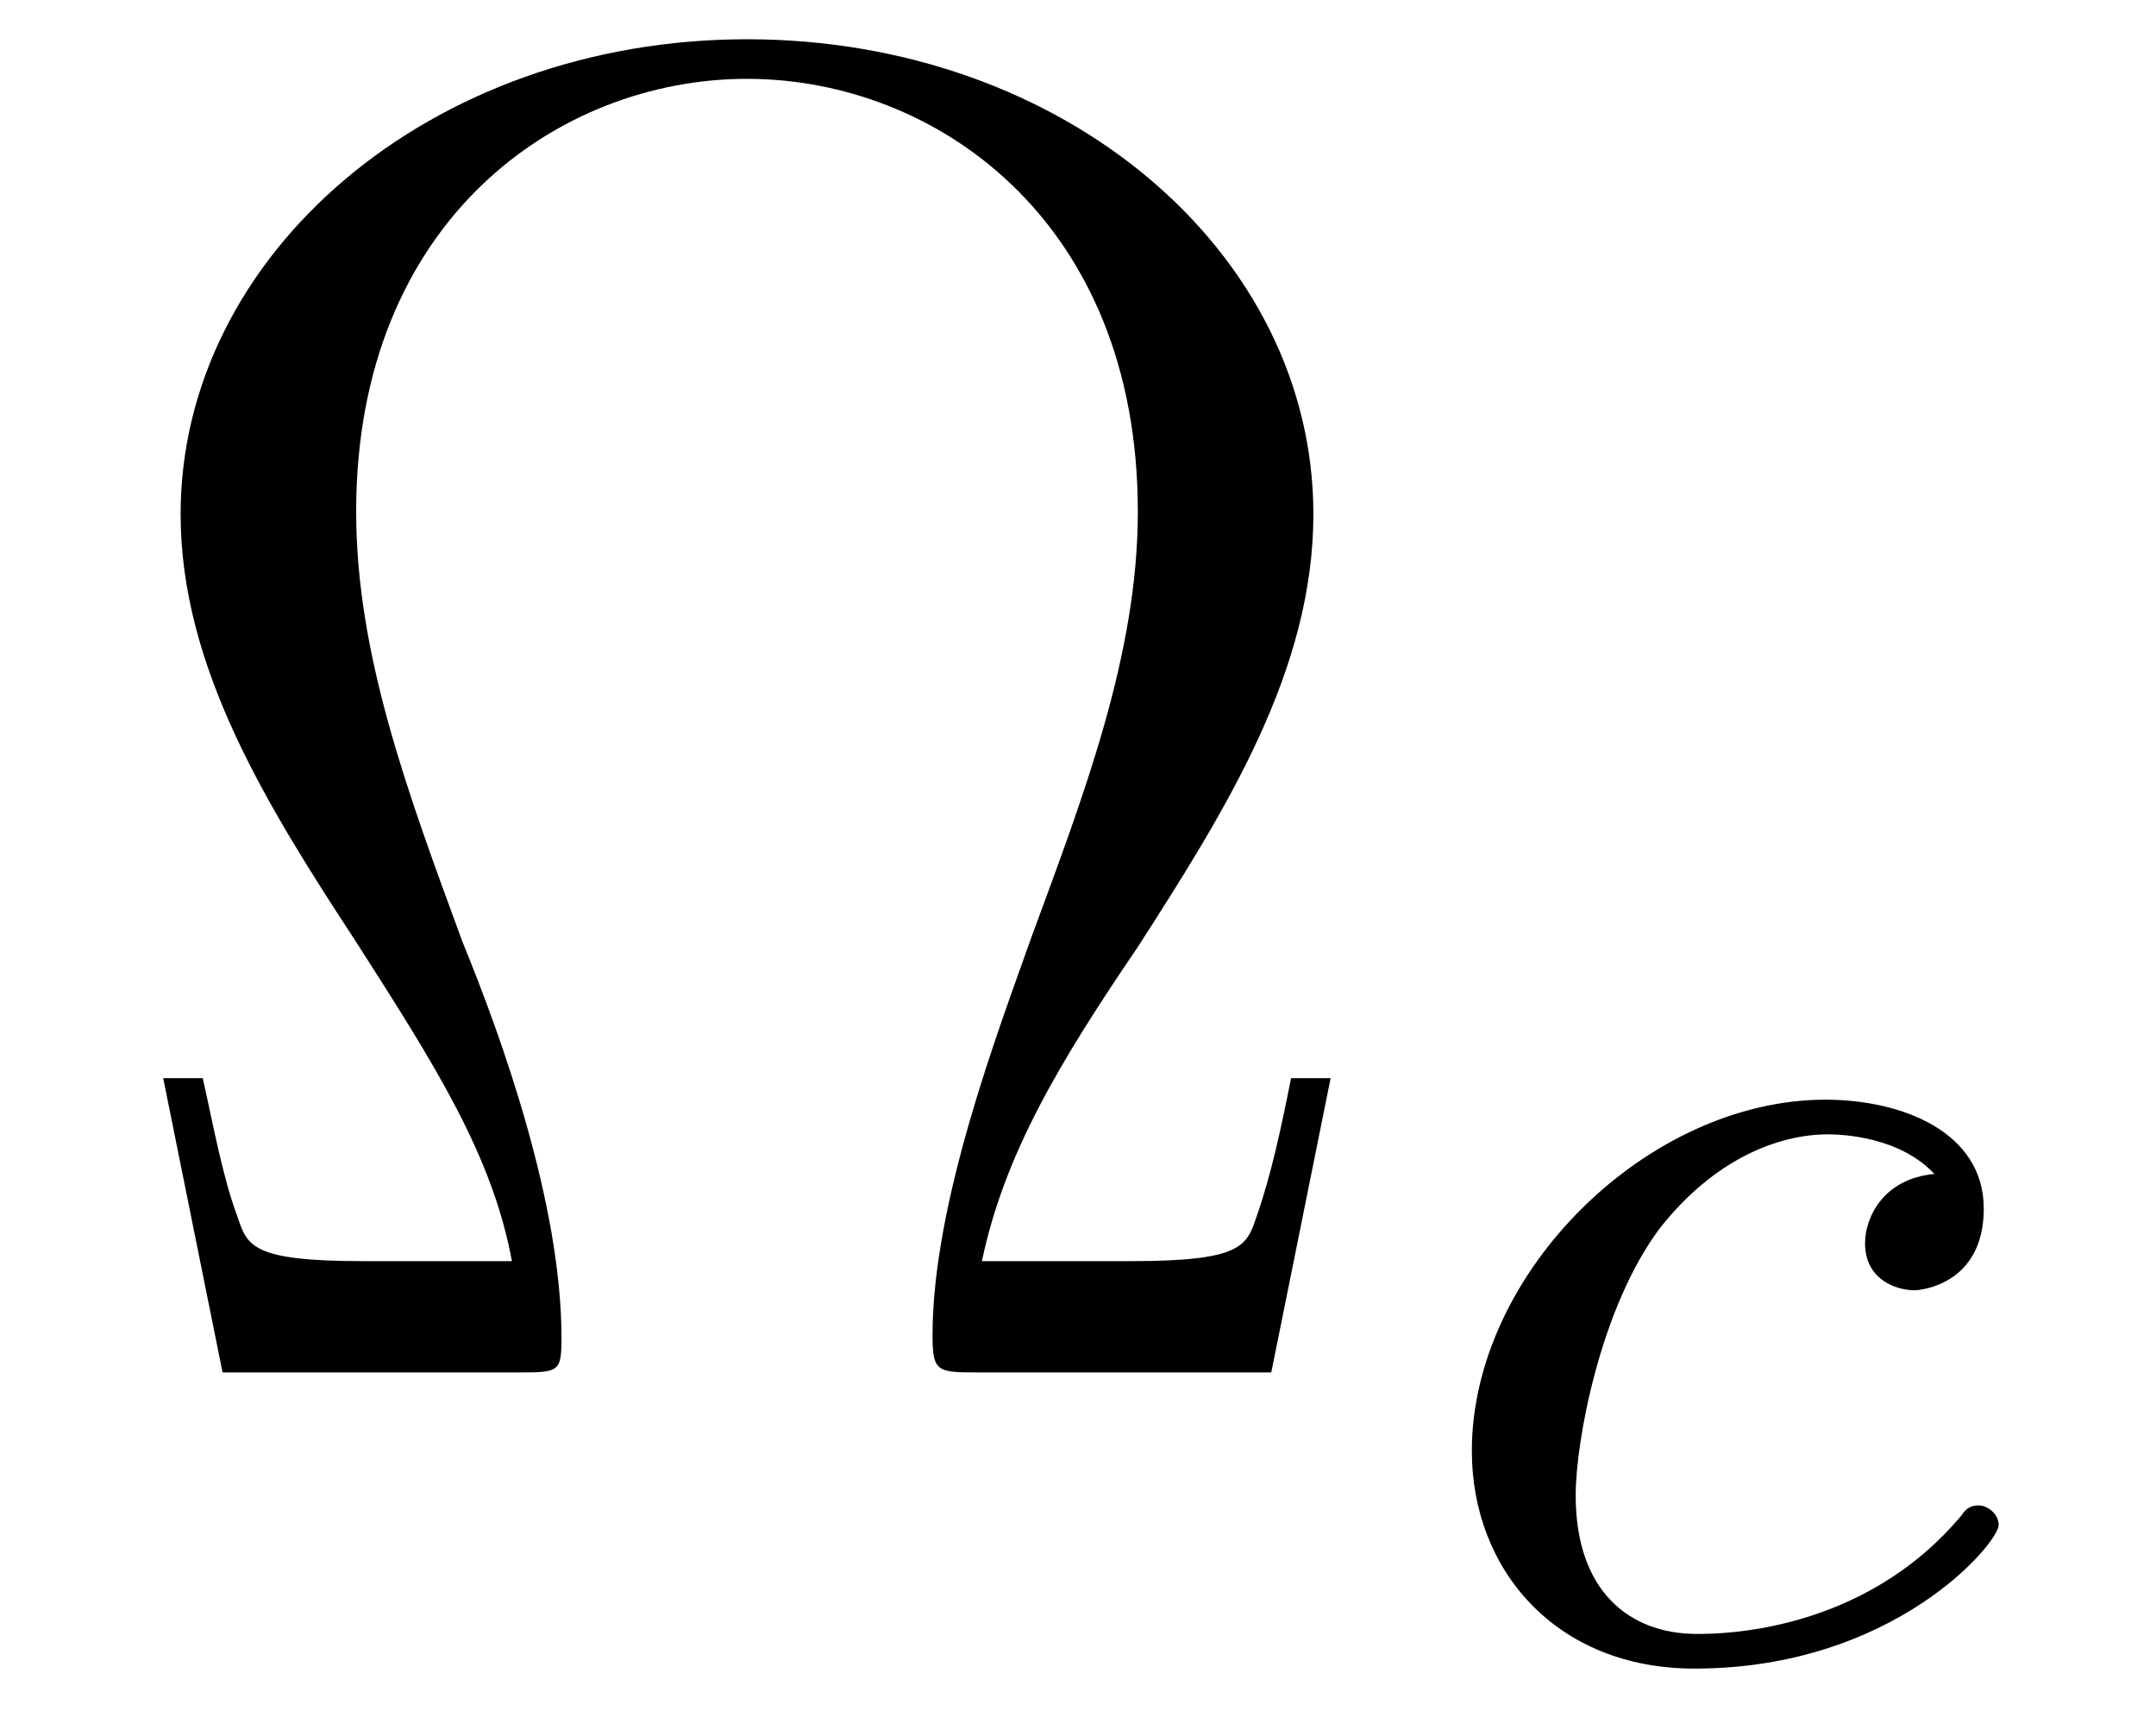
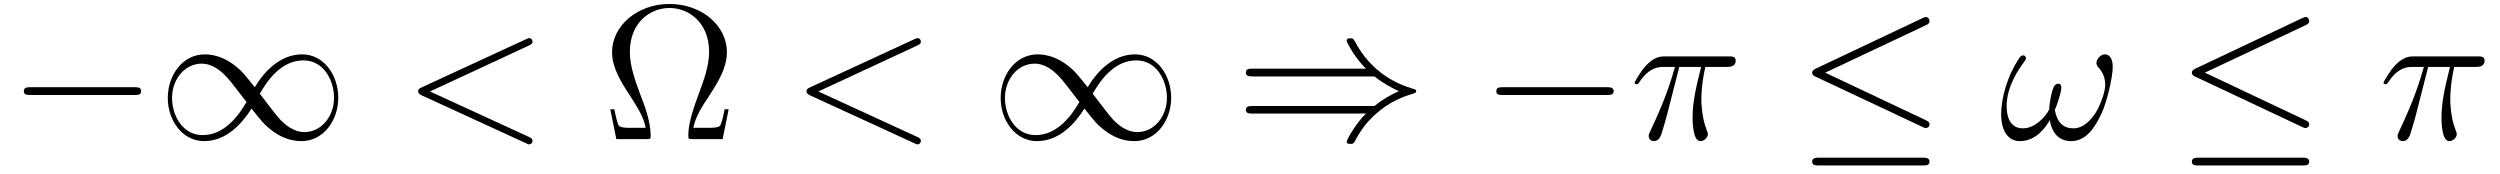
- <svg xmlns="http://www.w3.org/2000/svg" xmlns:xlink="http://www.w3.org/1999/xlink" viewBox="0 0 13.62 10.963" version="1.2">
+ <svg xmlns="http://www.w3.org/2000/svg" xmlns:xlink="http://www.w3.org/1999/xlink" viewBox="0 0 155.788 10.795" version="1.2">
  <defs>
    <g>
      <symbol overflow="visible" id="glyph0-0">
        <path style="stroke:none;" d="" />
      </symbol>
      <symbol overflow="visible" id="glyph0-1">
-         <path style="stroke:none;" d="M 7.906 -1.859 L 7.656 -1.859 C 7.594 -1.547 7.531 -1.25 7.438 -0.984 C 7.375 -0.797 7.344 -0.703 6.641 -0.703 L 5.703 -0.703 C 5.844 -1.375 6.188 -1.953 6.688 -2.688 C 7.25 -3.562 7.797 -4.438 7.797 -5.422 C 7.797 -7.078 6.219 -8.422 4.219 -8.422 C 2.219 -8.422 0.641 -7.062 0.641 -5.422 C 0.641 -4.453 1.188 -3.578 1.75 -2.719 C 2.25 -1.938 2.609 -1.375 2.734 -0.703 L 1.797 -0.703 C 1.094 -0.703 1.062 -0.797 1 -0.984 C 0.906 -1.234 0.844 -1.578 0.781 -1.859 L 0.531 -1.859 L 0.906 0 L 2.766 0 C 3.031 0 3.047 0 3.047 -0.219 C 3.047 -1.062 2.672 -2.109 2.422 -2.719 C 2.078 -3.656 1.75 -4.531 1.75 -5.438 C 1.75 -7.281 3.031 -8.172 4.219 -8.172 C 5.406 -8.172 6.688 -7.281 6.688 -5.438 C 6.688 -4.531 6.344 -3.641 6.016 -2.75 C 5.812 -2.172 5.391 -1.078 5.391 -0.234 C 5.391 0 5.422 0 5.688 0 L 7.531 0 Z M 7.906 -1.859 " />
+         <path style="stroke:none;" d="M 7.875 -2.75 C 8.078 -2.75 8.297 -2.75 8.297 -2.984 C 8.297 -3.234 8.078 -3.234 7.875 -3.234 L 1.406 -3.234 C 1.203 -3.234 0.984 -3.234 0.984 -2.984 C 0.984 -2.75 1.203 -2.75 1.406 -2.75 Z M 7.875 -2.75 " />
+       </symbol>
+       <symbol overflow="visible" id="glyph0-2">
+         <path style="stroke:none;" d="M 6.078 -3.234 C 5.422 -4.047 5.281 -4.234 4.906 -4.531 C 4.25 -5.062 3.578 -5.281 2.969 -5.281 C 1.562 -5.281 0.656 -3.969 0.656 -2.562 C 0.656 -1.188 1.547 0.125 2.922 0.125 C 4.297 0.125 5.281 -0.953 5.875 -1.906 C 6.516 -1.094 6.656 -0.922 7.031 -0.625 C 7.703 -0.078 8.359 0.125 8.984 0.125 C 10.375 0.125 11.281 -1.188 11.281 -2.578 C 11.281 -3.953 10.406 -5.281 9.031 -5.281 C 7.656 -5.281 6.656 -4.203 6.078 -3.234 Z M 6.391 -2.828 C 6.875 -3.688 7.75 -4.906 9.109 -4.906 C 10.375 -4.906 11.016 -3.656 11.016 -2.578 C 11.016 -1.406 10.219 -0.438 9.172 -0.438 C 8.469 -0.438 7.938 -0.938 7.688 -1.188 C 7.391 -1.516 7.109 -1.891 6.391 -2.828 Z M 5.562 -2.312 C 5.062 -1.453 4.188 -0.25 2.828 -0.25 C 1.562 -0.25 0.922 -1.5 0.922 -2.562 C 0.922 -3.734 1.719 -4.703 2.766 -4.703 C 3.469 -4.703 4 -4.203 4.25 -3.953 C 4.547 -3.641 4.828 -3.266 5.562 -2.312 Z M 5.562 -2.312 " />
+       </symbol>
+       <symbol overflow="visible" id="glyph0-3">
+         <path style="stroke:none;" d="M 8.672 -3.906 C 9.188 -3.484 9.797 -3.172 10.188 -2.984 C 9.75 -2.797 9.172 -2.484 8.672 -2.062 L 1.094 -2.062 C 0.891 -2.062 0.656 -2.062 0.656 -1.828 C 0.656 -1.594 0.875 -1.594 1.078 -1.594 L 8.141 -1.594 C 7.562 -1.047 6.938 0.016 6.938 0.172 C 6.938 0.297 7.094 0.297 7.172 0.297 C 7.266 0.297 7.344 0.297 7.406 0.203 C 7.656 -0.25 7.984 -0.891 8.766 -1.578 C 9.594 -2.312 10.391 -2.625 11.016 -2.812 C 11.219 -2.875 11.219 -2.891 11.25 -2.922 C 11.266 -2.922 11.266 -2.969 11.266 -2.984 C 11.266 -3.016 11.266 -3.031 11.266 -3.062 L 11.219 -3.078 C 11.203 -3.094 11.188 -3.109 10.969 -3.172 C 9.344 -3.656 8.156 -4.75 7.484 -6.031 C 7.344 -6.266 7.344 -6.281 7.172 -6.281 C 7.094 -6.281 6.938 -6.281 6.938 -6.141 C 6.938 -5.984 7.547 -4.953 8.141 -4.391 L 1.078 -4.391 C 0.875 -4.391 0.656 -4.391 0.656 -4.141 C 0.656 -3.906 0.891 -3.906 1.094 -3.906 Z M 8.672 -3.906 " />
+       </symbol>
+       <symbol overflow="visible" id="glyph0-4">
+         <path style="stroke:none;" d="M 8.062 -7.094 C 8.203 -7.156 8.297 -7.219 8.297 -7.359 C 8.297 -7.5 8.203 -7.609 8.062 -7.609 C 8 -7.609 7.891 -7.547 7.844 -7.531 L 1.234 -4.406 C 1.031 -4.312 0.984 -4.234 0.984 -4.141 C 0.984 -4.031 1.062 -3.938 1.234 -3.875 L 7.844 -0.766 C 8 -0.688 8.016 -0.688 8.062 -0.688 C 8.188 -0.688 8.297 -0.781 8.297 -0.922 C 8.297 -1.031 8.25 -1.094 8.047 -1.188 L 1.797 -4.141 Z M 7.875 1.641 C 8.078 1.641 8.297 1.641 8.297 1.406 C 8.297 1.156 8.047 1.156 7.859 1.156 L 1.422 1.156 C 1.25 1.156 0.984 1.156 0.984 1.406 C 0.984 1.641 1.203 1.641 1.406 1.641 Z M 7.875 1.641 " />
      </symbol>
      <symbol overflow="visible" id="glyph1-0">
        <path style="stroke:none;" d="" />
      </symbol>
      <symbol overflow="visible" id="glyph1-1">
-         <path style="stroke:none;" d="M 3.266 -3.047 C 2.938 -3.016 2.828 -2.766 2.828 -2.609 C 2.828 -2.375 3.031 -2.312 3.141 -2.312 C 3.172 -2.312 3.578 -2.344 3.578 -2.828 C 3.578 -3.312 3.062 -3.516 2.578 -3.516 C 1.453 -3.516 0.344 -2.422 0.344 -1.297 C 0.344 -0.547 0.875 0.078 1.75 0.078 C 3.016 0.078 3.672 -0.719 3.672 -0.828 C 3.672 -0.906 3.594 -0.953 3.547 -0.953 C 3.5 -0.953 3.469 -0.938 3.438 -0.891 C 2.812 -0.141 1.906 -0.141 1.766 -0.141 C 1.344 -0.141 1 -0.406 1 -1.016 C 1 -1.359 1.156 -2.203 1.531 -2.703 C 1.875 -3.141 2.281 -3.297 2.594 -3.297 C 2.688 -3.297 3.047 -3.281 3.266 -3.047 Z M 3.266 -3.047 " />
+         <path style="stroke:none;" d="M 7.875 -5.828 C 8.094 -5.922 8.109 -6 8.109 -6.078 C 8.109 -6.203 8.016 -6.297 7.891 -6.297 C 7.859 -6.297 7.859 -6.281 7.688 -6.219 L 1.219 -3.234 C 1 -3.141 0.984 -3.062 0.984 -2.984 C 0.984 -2.906 0.984 -2.828 1.219 -2.719 L 7.688 0.25 C 7.844 0.328 7.859 0.328 7.891 0.328 C 8.016 0.328 8.109 0.234 8.109 0.109 C 8.109 0.031 8.094 -0.047 7.875 -0.141 L 1.719 -2.969 Z M 7.875 -5.828 " />
+       </symbol>
+       <symbol overflow="visible" id="glyph1-2">
+         <path style="stroke:none;" d="M 3.094 -4.5 L 4.453 -4.5 C 4.125 -3.172 3.922 -2.297 3.922 -1.344 C 3.922 -1.172 3.922 0.125 4.406 0.125 C 4.656 0.125 4.875 -0.109 4.875 -0.312 C 4.875 -0.375 4.875 -0.391 4.797 -0.578 C 4.469 -1.406 4.469 -2.422 4.469 -2.516 C 4.469 -2.578 4.469 -3.438 4.719 -4.5 L 6.062 -4.5 C 6.219 -4.5 6.609 -4.5 6.609 -4.891 C 6.609 -5.156 6.391 -5.156 6.172 -5.156 L 2.234 -5.156 C 1.953 -5.156 1.547 -5.156 1 -4.562 C 0.688 -4.219 0.312 -3.578 0.312 -3.516 C 0.312 -3.438 0.375 -3.422 0.438 -3.422 C 0.531 -3.422 0.531 -3.453 0.594 -3.531 C 1.219 -4.5 1.844 -4.5 2.141 -4.5 L 2.828 -4.5 C 2.562 -3.609 2.266 -2.562 1.281 -0.484 C 1.188 -0.281 1.188 -0.266 1.188 -0.188 C 1.188 0.062 1.406 0.125 1.5 0.125 C 1.859 0.125 1.953 -0.188 2.094 -0.688 C 2.281 -1.297 2.281 -1.328 2.406 -1.812 Z M 3.094 -4.5 " />
+       </symbol>
+       <symbol overflow="visible" id="glyph1-3">
+         <path style="stroke:none;" d="M 7.094 -4.5 C 7.094 -4.844 7 -5.281 6.594 -5.281 C 6.344 -5.281 6.078 -4.984 6.078 -4.75 C 6.078 -4.641 6.125 -4.562 6.219 -4.453 C 6.391 -4.25 6.625 -3.938 6.625 -3.375 C 6.625 -2.938 6.359 -2.266 6.172 -1.891 C 5.828 -1.234 5.281 -0.672 4.656 -0.672 C 3.906 -0.672 3.625 -1.141 3.484 -1.812 C 3.625 -2.125 3.891 -2.906 3.891 -3.219 C 3.891 -3.344 3.844 -3.453 3.688 -3.453 C 3.609 -3.453 3.516 -3.406 3.453 -3.312 C 3.281 -3.047 3.125 -2.109 3.141 -1.859 C 2.922 -1.406 2.266 -0.672 1.5 -0.672 C 0.703 -0.672 0.484 -1.375 0.484 -2.062 C 0.484 -3.297 1.266 -4.391 1.484 -4.688 C 1.609 -4.859 1.688 -4.984 1.688 -5.016 C 1.688 -5.094 1.641 -5.219 1.531 -5.219 C 1.344 -5.219 1.281 -5.062 1.188 -4.922 C 0.578 -3.984 0.141 -2.656 0.141 -1.5 C 0.141 -0.766 0.422 0.125 1.312 0.125 C 2.312 0.125 2.922 -0.734 3.172 -1.188 C 3.281 -0.516 3.641 0.125 4.5 0.125 C 5.422 0.125 5.984 -0.688 6.422 -1.656 C 6.734 -2.344 7.094 -3.844 7.094 -4.5 Z M 7.094 -4.5 " />
+       </symbol>
+       <symbol overflow="visible" id="glyph2-0">
+         <path style="stroke:none;" d="" />
+       </symbol>
+       <symbol overflow="visible" id="glyph2-1">
+         <path style="stroke:none;" d="M 7.906 -1.859 L 7.656 -1.859 C 7.594 -1.547 7.531 -1.25 7.438 -0.984 C 7.375 -0.797 7.344 -0.703 6.641 -0.703 L 5.703 -0.703 C 5.844 -1.375 6.188 -1.953 6.688 -2.688 C 7.25 -3.562 7.797 -4.438 7.797 -5.422 C 7.797 -7.078 6.219 -8.422 4.219 -8.422 C 2.219 -8.422 0.641 -7.062 0.641 -5.422 C 0.641 -4.453 1.188 -3.578 1.75 -2.719 C 2.25 -1.938 2.609 -1.375 2.734 -0.703 L 1.797 -0.703 C 1.094 -0.703 1.062 -0.797 1 -0.984 C 0.906 -1.234 0.844 -1.578 0.781 -1.859 L 0.531 -1.859 L 0.906 0 L 2.766 0 C 3.031 0 3.047 0 3.047 -0.219 C 3.047 -1.062 2.672 -2.109 2.422 -2.719 C 2.078 -3.656 1.75 -4.531 1.75 -5.438 C 1.75 -7.281 3.031 -8.172 4.219 -8.172 C 5.406 -8.172 6.688 -7.281 6.688 -5.438 C 6.688 -4.531 6.344 -3.641 6.016 -2.75 C 5.812 -2.172 5.391 -1.078 5.391 -0.234 C 5.391 0 5.422 0 5.688 0 L 7.531 0 Z M 7.906 -1.859 " />
      </symbol>
    </g>
    <clipPath id="clip1">
-       <path d="M 9 6 L 13 6 L 13 10.965 L 9 10.965 Z M 9 6 " />
+       <path d="M 112 1 L 121 1 L 121 10.797 L 112 10.797 Z M 112 1 " />
+     </clipPath>
+     <clipPath id="clip2">
+       <path d="M 136 1 L 144 1 L 144 10.797 L 136 10.797 Z M 136 1 " />
    </clipPath>
  </defs>
  <g id="surface1">
    <g style="fill:rgb(0%,0%,0%);fill-opacity:1;">
-       <use xlink:href="#glyph0-1" x="0.5" y="8.67" />
+       <use xlink:href="#glyph0-1" x="0.5" y="8.669" />
+       <use xlink:href="#glyph0-2" x="9.799" y="8.669" />
+     </g>
+     <g style="fill:rgb(0%,0%,0%);fill-opacity:1;">
+       <use xlink:href="#glyph1-1" x="25.075" y="8.669" />
+     </g>
+     <g style="fill:rgb(0%,0%,0%);fill-opacity:1;">
+       <use xlink:href="#glyph2-1" x="37.5" y="8.669" />
+     </g>
+     <g style="fill:rgb(0%,0%,0%);fill-opacity:1;">
+       <use xlink:href="#glyph1-1" x="49.275" y="8.669" />
+     </g>
+     <g style="fill:rgb(0%,0%,0%);fill-opacity:1;">
+       <use xlink:href="#glyph0-2" x="61.701" y="8.669" />
+     </g>
+     <g style="fill:rgb(0%,0%,0%);fill-opacity:1;">
+       <use xlink:href="#glyph0-3" x="76.98" y="8.669" />
+     </g>
+     <g style="fill:rgb(0%,0%,0%);fill-opacity:1;">
+       <use xlink:href="#glyph0-1" x="92.258" y="8.669" />
+     </g>
+     <g style="fill:rgb(0%,0%,0%);fill-opacity:1;">
+       <use xlink:href="#glyph1-2" x="101.551" y="8.669" />
    </g>
    <g clip-path="url(#clip1)" clip-rule="nonzero">
      <g style="fill:rgb(0%,0%,0%);fill-opacity:1;">
-         <use xlink:href="#glyph1-1" x="8.954" y="10.463" />
+         <use xlink:href="#glyph0-4" x="111.941" y="8.669" />
      </g>
+     </g>
+     <g style="fill:rgb(0%,0%,0%);fill-opacity:1;">
+       <use xlink:href="#glyph1-3" x="124.561" y="8.669" />
+     </g>
+     <g clip-path="url(#clip2)" clip-rule="nonzero">
+       <g style="fill:rgb(0%,0%,0%);fill-opacity:1;">
+         <use xlink:href="#glyph0-4" x="135.6" y="8.669" />
+       </g>
+     </g>
+     <g style="fill:rgb(0%,0%,0%);fill-opacity:1;">
+       <use xlink:href="#glyph1-2" x="148.219" y="8.669" />
    </g>
  </g>
</svg>
